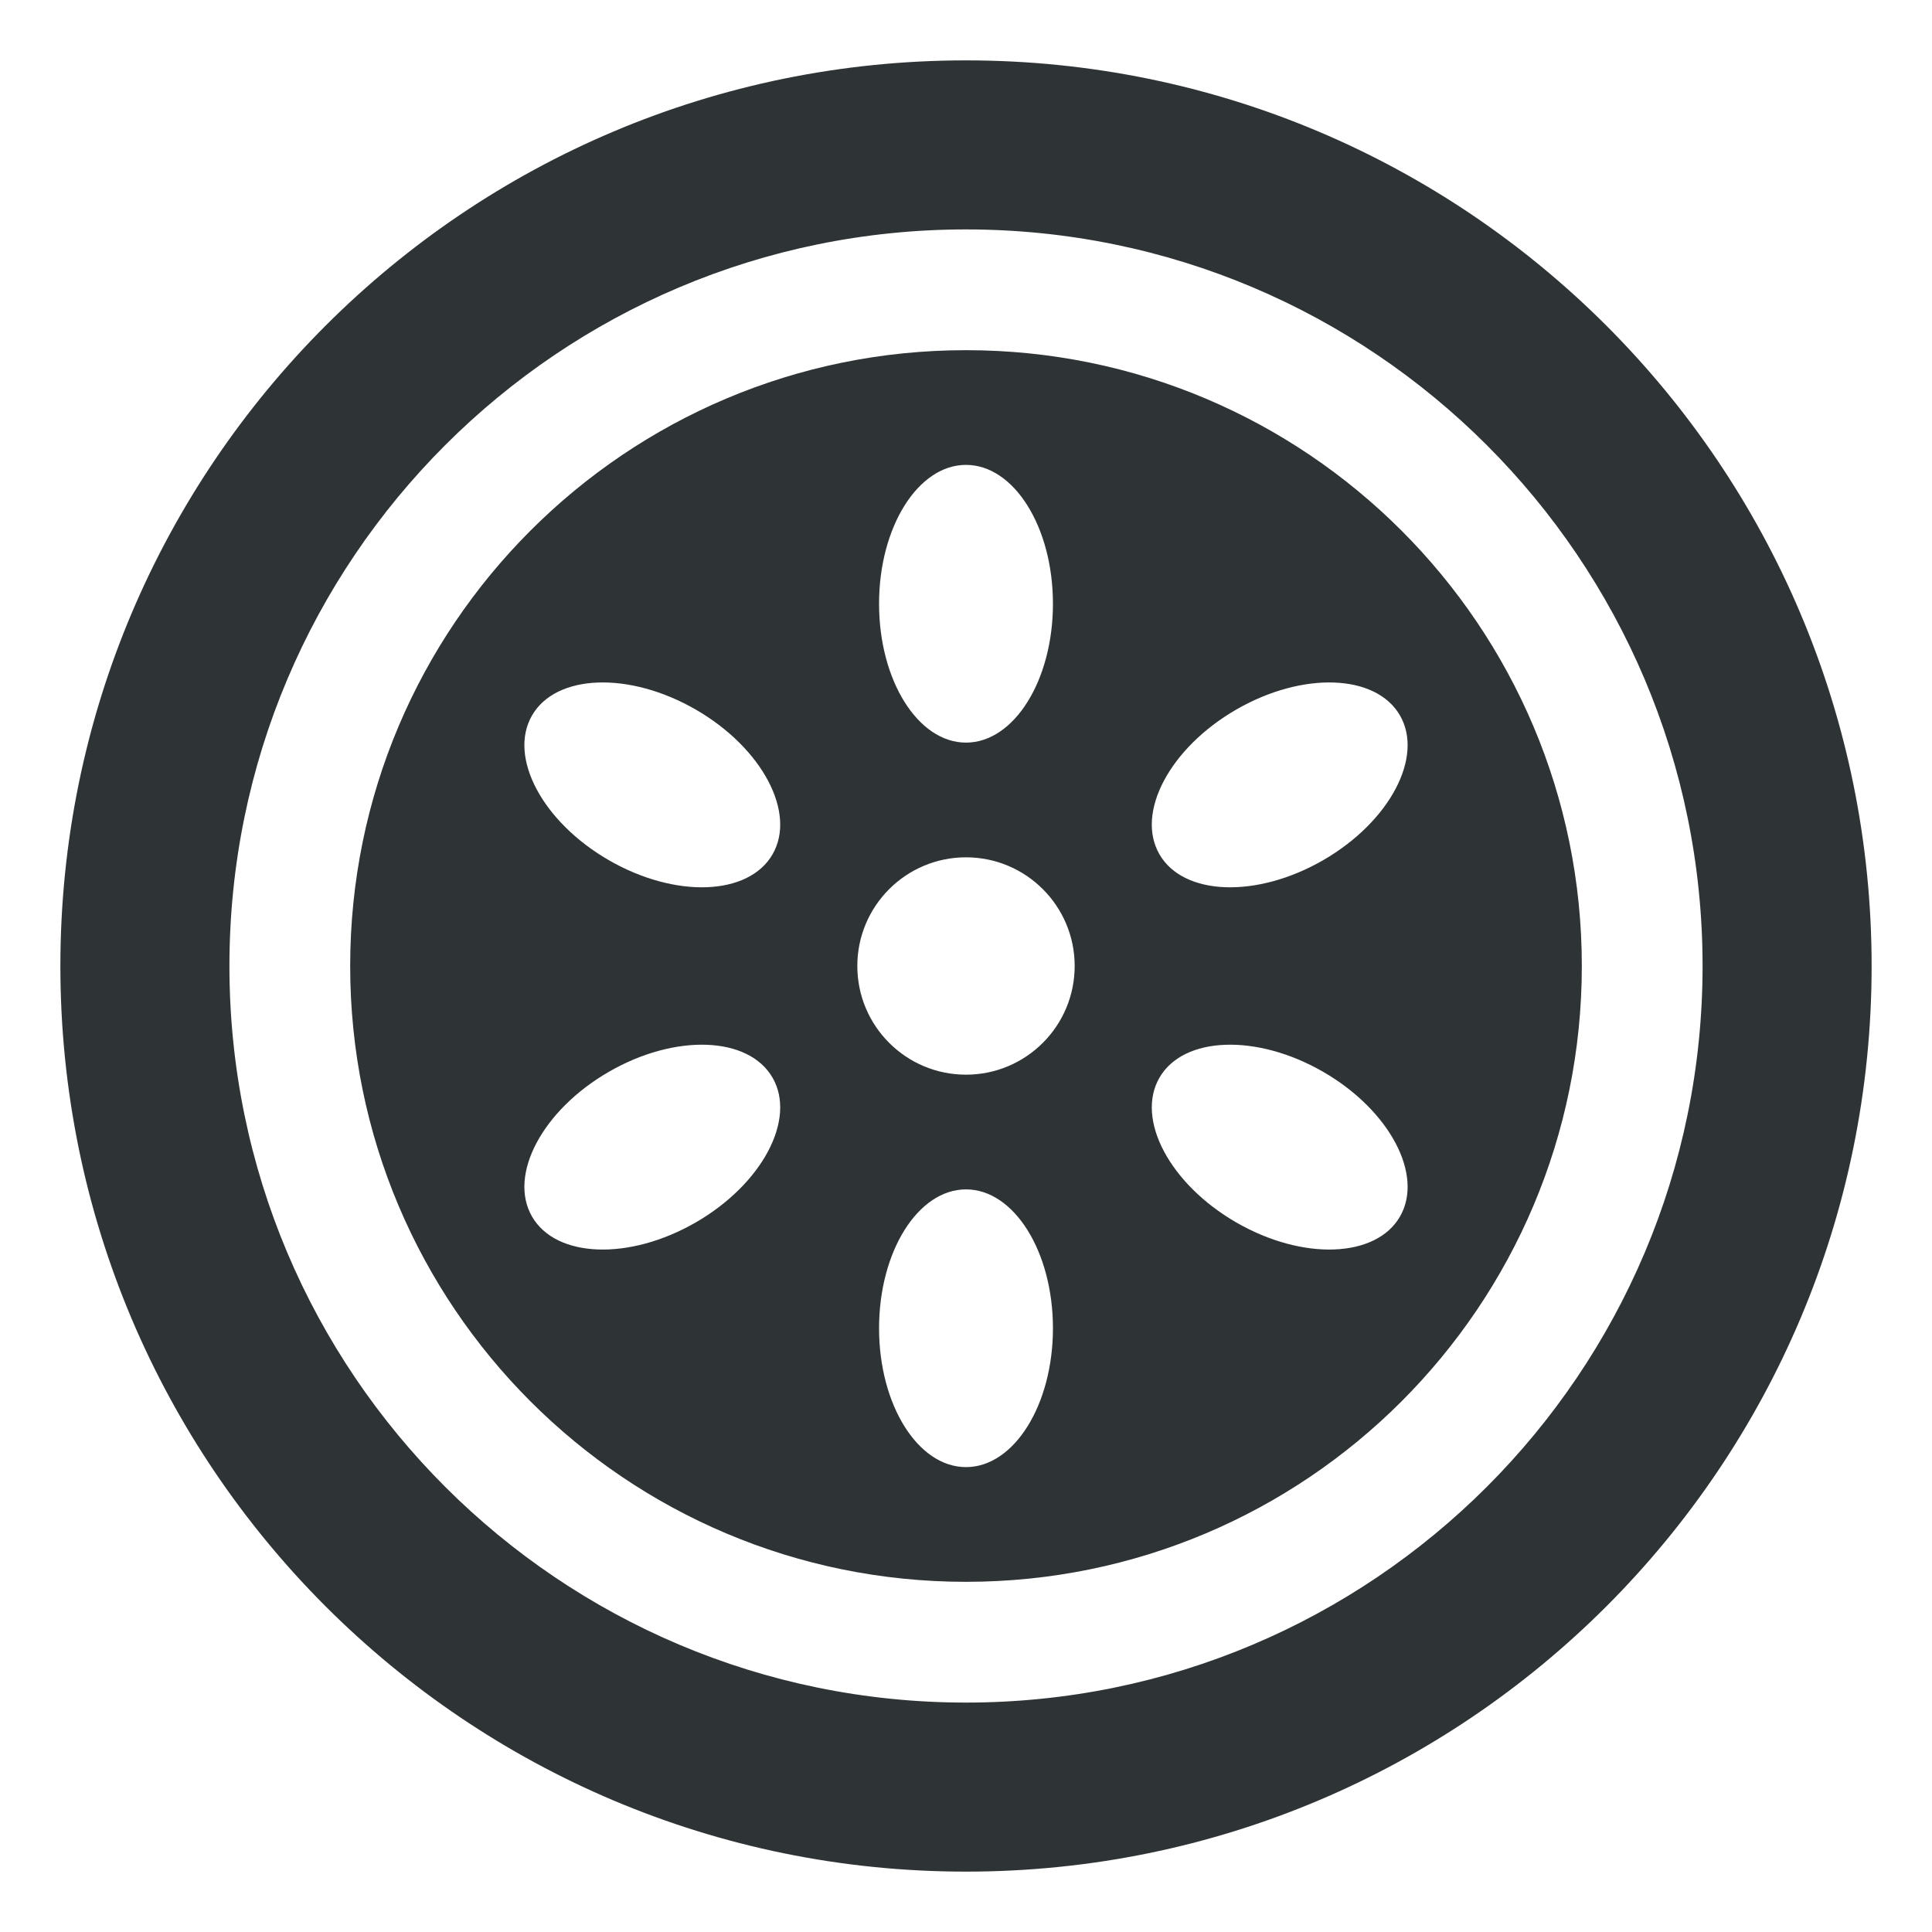
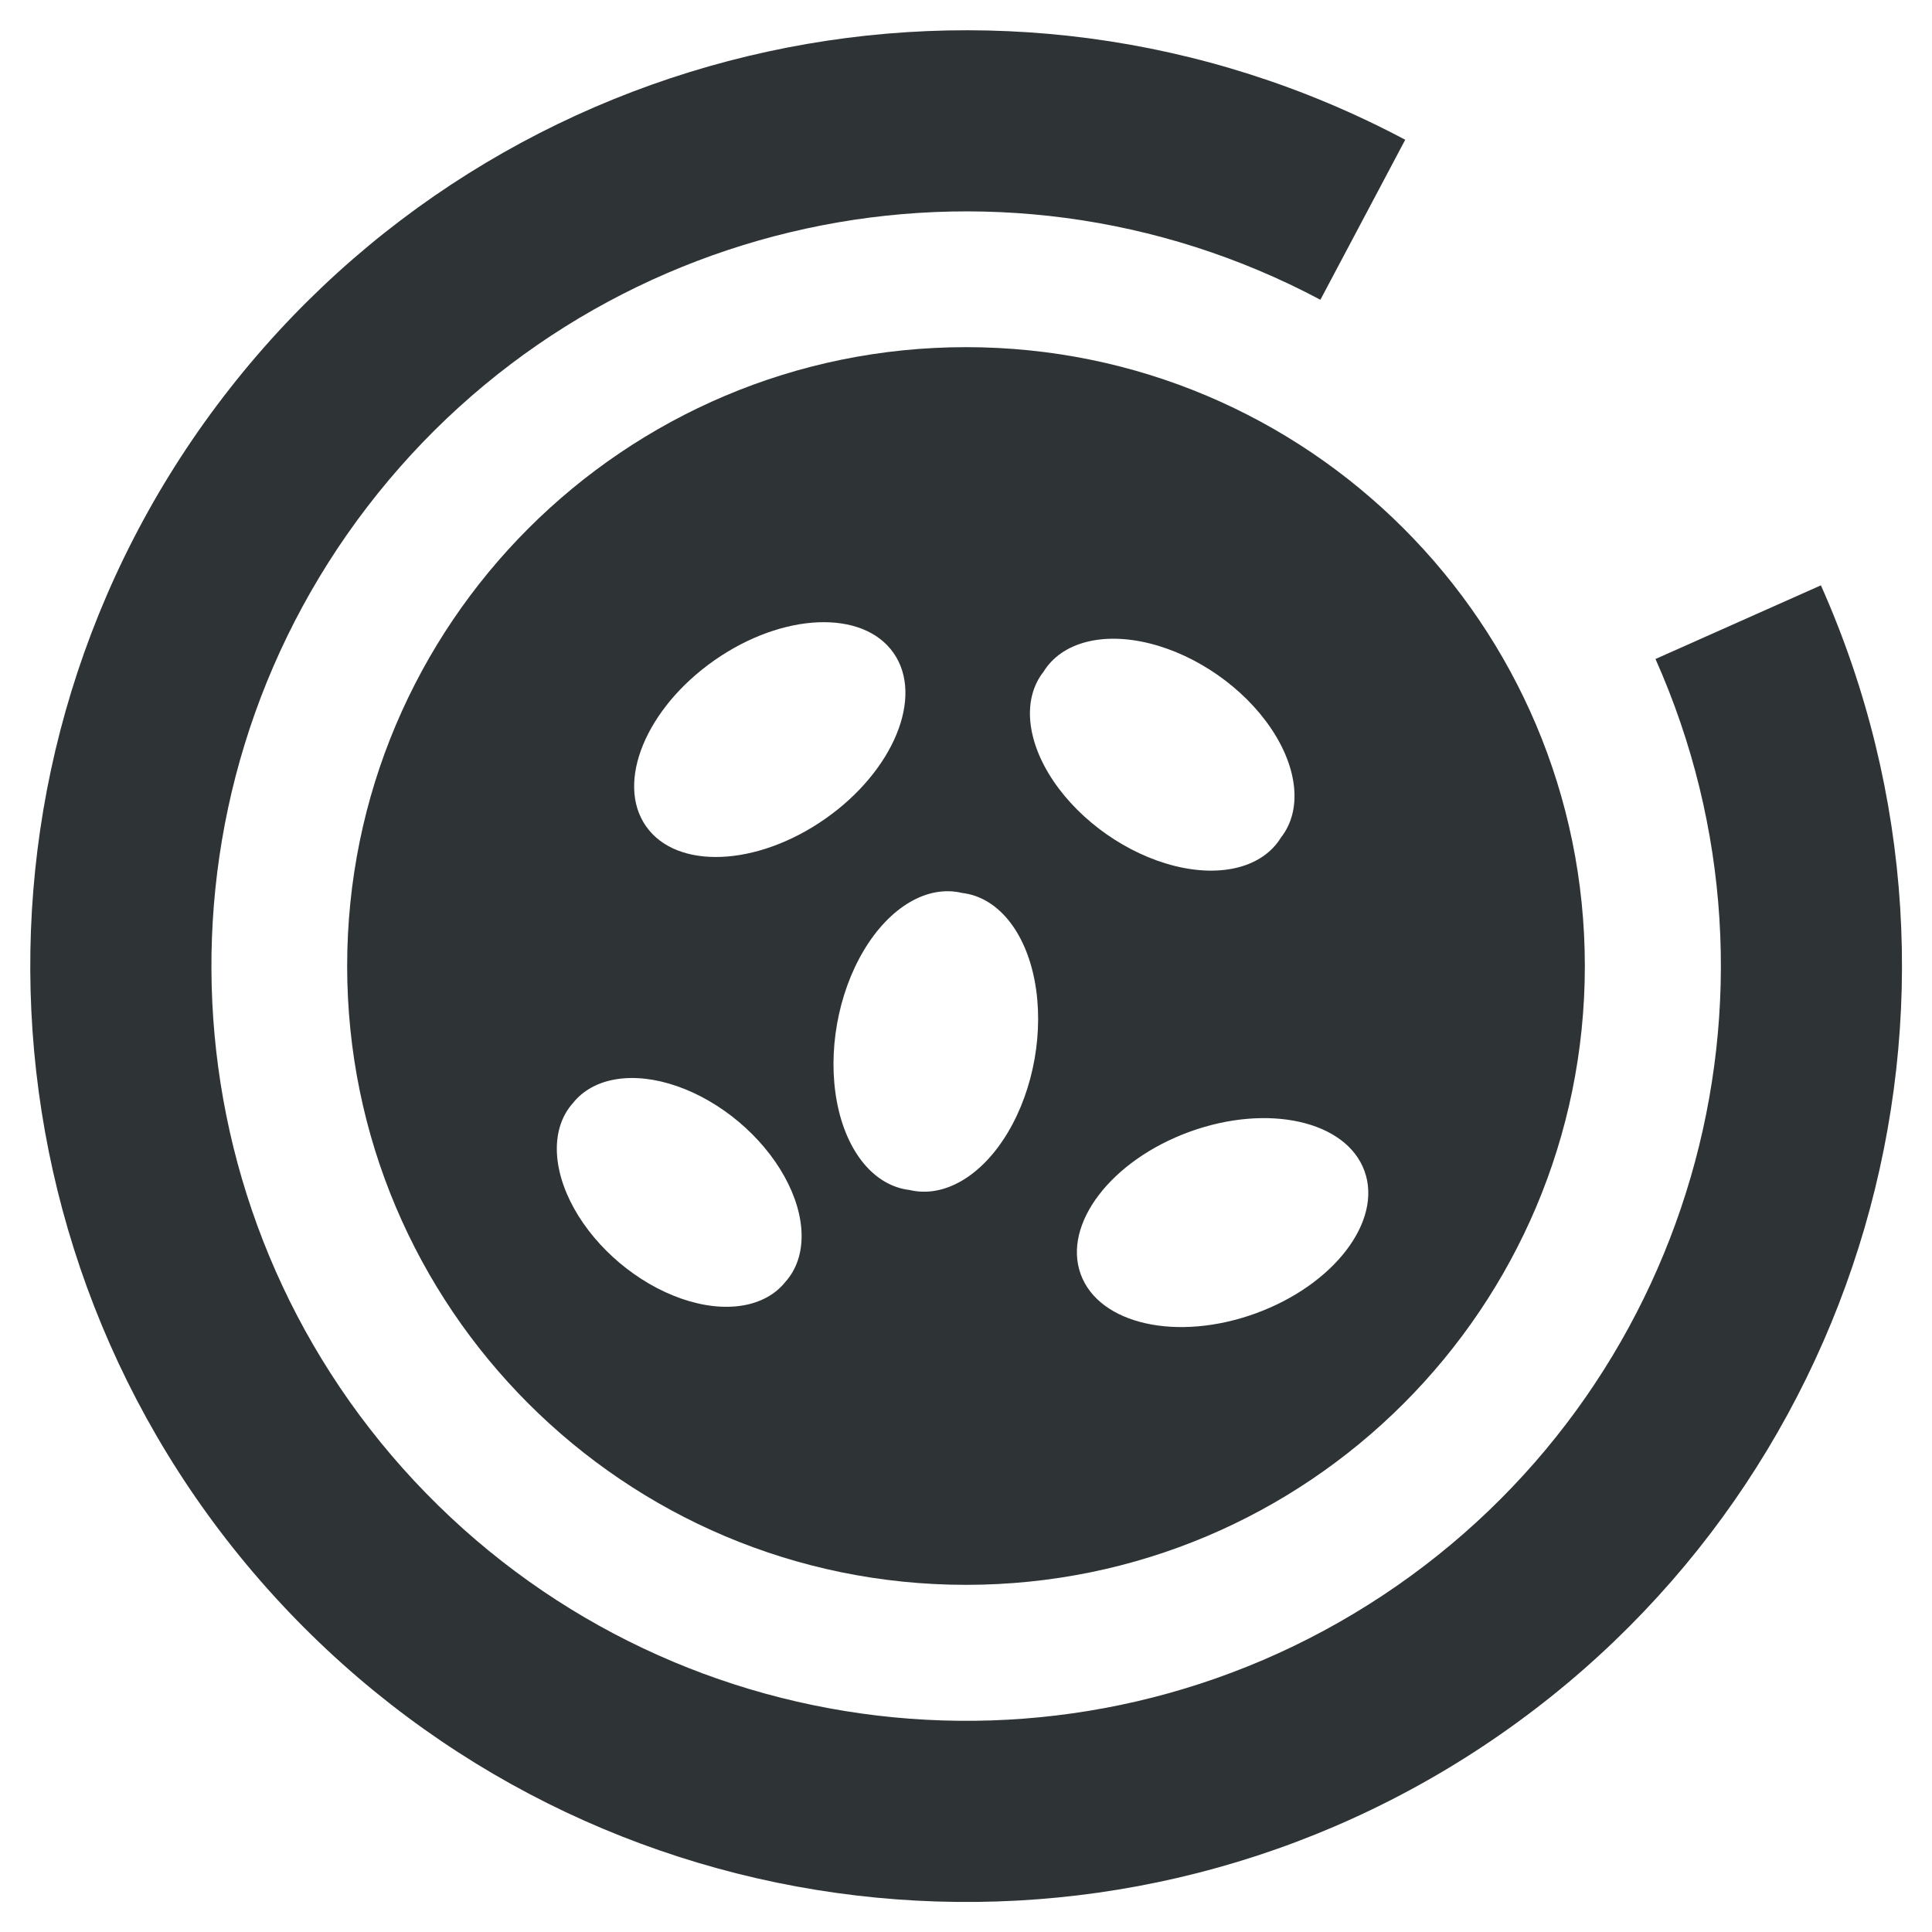
- <svg xmlns="http://www.w3.org/2000/svg" width="16" height="16" viewBox="0 0 16 16">
-   <path class="ParchaOS-mark" fill="#2e3436" fill-rule="evenodd" d="M0.500 8.000a7.500 7.500 0 1 0 15.000 0a7.500 7.500 0 1 0 -15.000 0zM1.900 8.000a6.100 6.100 0 1 0 12.200 0a6.100 6.100 0 1 0 -12.200 0zM2.900 8.000a5.100 5.100 0 1 0 10.200 0a5.100 5.100 0 1 0 -10.200 0zM7.100 8.000a0.900 0.900 0 1 0 1.800 0a0.900 0.900 0 1 0 -1.800 0zM8.000 3.850A1.150 0.720 -90.00 1 0 8.000 6.150A1.150 0.720 -90.00 1 0 8.000 3.850zM11.594 5.925A1.150 0.720 -30.00 1 0 9.602 7.075A1.150 0.720 -30.00 1 0 11.594 5.925zM11.594 10.075A1.150 0.720 30.00 1 0 9.602 8.925A1.150 0.720 30.00 1 0 11.594 10.075zM8.000 12.150A1.150 0.720 90.00 1 0 8.000 9.850A1.150 0.720 90.00 1 0 8.000 12.150zM4.406 10.075A1.150 0.720 150.00 1 0 6.398 8.925A1.150 0.720 150.00 1 0 4.406 10.075zM4.406 5.925A1.150 0.720 210.00 1 0 6.398 7.075A1.150 0.720 210.00 1 0 4.406 5.925z" />
+ <svg xmlns="http://www.w3.org/2000/svg" width="16" height="16" viewBox="0 0 64 64">
+   <path class="ParchaOS-mark" fill="#2e3436" d="M60.32 19.39A31 31 0 1 1 46.55 4.63L43.74 9.93A25 25 0 1 0 54.84 21.83Z" />
+   <path class="ParchaOS-mark" fill="#2e3436" fill-rule="evenodd" d="M11.500 32.000a20.500 20.500 0 1 0 41.000 0a20.500 20.500 0 1 0 -41.000 0zM29.60 21.63A5.00 3.20 -35.0 1 0 21.40 27.37A5.00 3.20 -35.0 1 0 29.60 21.63ZM42.43 27.75A4.80 3.10 35.0 1 0 34.57 22.25A4.80 3.10 35.0 1 0 42.43 27.75ZM30.13 39.42A5.00 3.20 100.0 1 0 31.87 29.58A5.00 3.20 100.0 1 0 30.13 39.42ZM26.02 42.46A4.60 3.00 40.0 1 0 18.98 36.54A4.60 3.00 40.0 1 0 26.02 42.46ZM45.20 38.79A5.00 3.20 -20.0 1 0 35.80 42.21A5.00 3.20 -20.0 1 0 45.20 38.79Z" />
</svg>
